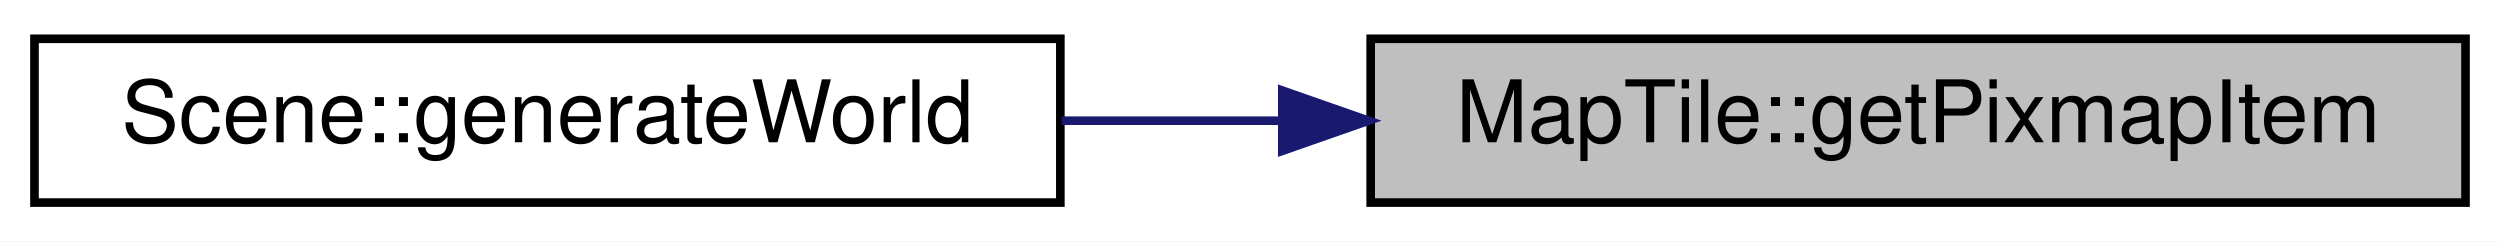
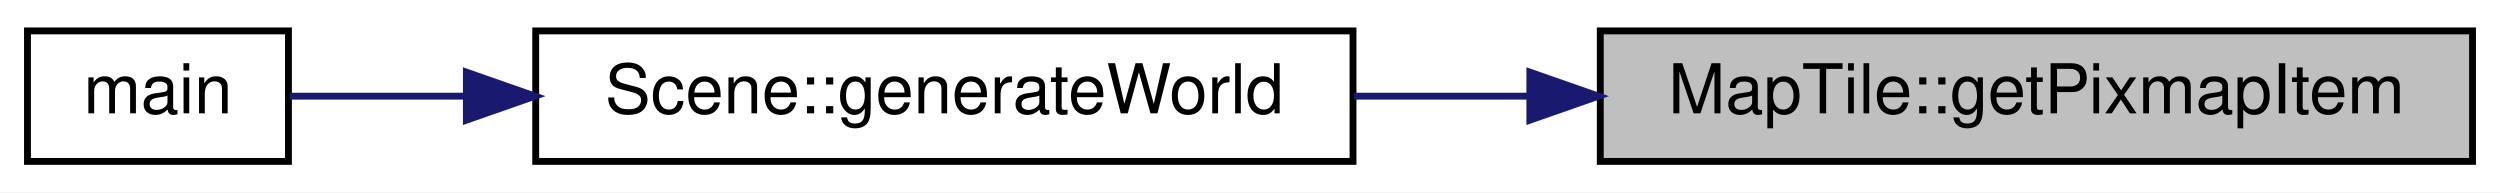
- <svg xmlns="http://www.w3.org/2000/svg" xmlns:xlink="http://www.w3.org/1999/xlink" width="290pt" height="28pt" viewBox="0.00 0.00 290.00 28.00">
+ <svg xmlns="http://www.w3.org/2000/svg" xmlns:xlink="http://www.w3.org/1999/xlink" width="364pt" height="28pt" viewBox="0.00 0.00 364.00 28.00">
  <g id="graph0" class="graph" transform="scale(1 1) rotate(0) translate(4 24)">
-     <polygon fill="#ffffff" stroke="transparent" points="-4,4 -4,-24 286,-24 286,4 -4,4" />
+     <polygon fill="#ffffff" stroke="transparent" points="-4,4 -4,-24 360,-24 360,4 -4,4" />
    <g id="node1" class="node">
      <g id="a_node1">
        <a xlink:title="MapTile::getPixmapItem Liefert das Pixmap Item.">
-           <polygon fill="#bfbfbf" stroke="#000000" points="155,-.5 155,-19.5 282,-19.5 282,-.5 155,-.5" />
-           <text text-anchor="middle" x="218.5" y="-7.5" font-family="Helvetica,sans-Serif" font-size="10.00" fill="#000000">MapTile::getPixmapItem</text>
+           <polygon fill="#bfbfbf" stroke="#000000" points="229,-.5 229,-19.5 356,-19.5 356,-.5 229,-.5" />
+           <text text-anchor="middle" x="292.5" y="-7.5" font-family="Helvetica,sans-Serif" font-size="10.00" fill="#000000">MapTile::getPixmapItem</text>
        </a>
      </g>
    </g>
    <g id="node2" class="node">
      <g id="a_node2">
        <a xlink:href="classScene.html#a1ef1c0e0972913d4c477ead916cf06b0" target="_top" xlink:title="Scene::generateWorld Diese Methode generiert eine neue Welt.">
-           <polygon fill="#ffffff" stroke="#000000" points="0,-.5 0,-19.5 119,-19.5 119,-.5 0,-.5" />
-           <text text-anchor="middle" x="59.5" y="-7.5" font-family="Helvetica,sans-Serif" font-size="10.00" fill="#000000">Scene::generateWorld</text>
+           <polygon fill="#ffffff" stroke="#000000" points="74,-.5 74,-19.5 193,-19.5 193,-.5 74,-.5" />
+           <text text-anchor="middle" x="133.5" y="-7.5" font-family="Helvetica,sans-Serif" font-size="10.00" fill="#000000">Scene::generateWorld</text>
        </a>
      </g>
    </g>
    <g id="edge1" class="edge">
-       <path fill="none" stroke="#191970" d="M144.741,-10C136.165,-10 127.498,-10 119.144,-10" />
-       <polygon fill="#191970" stroke="#191970" points="144.745,-13.5 154.745,-10 144.745,-6.5 144.745,-13.5" />
+       <path fill="none" stroke="#191970" d="M218.741,-10C210.165,-10 201.498,-10 193.144,-10" />
+       <polygon fill="#191970" stroke="#191970" points="218.745,-13.5 228.745,-10 218.745,-6.5 218.745,-13.5" />
+     </g>
+     <g id="node3" class="node">
+       <g id="a_node3">
+         <a xlink:href="main_8cpp.html#a0ddf1224851353fc92bfbff6f499fa97" target="_top" xlink:title="main Startmethode.">
+           <polygon fill="#ffffff" stroke="#000000" points="0,-.5 0,-19.5 38,-19.5 38,-.5 0,-.5" />
+           <text text-anchor="middle" x="19" y="-7.5" font-family="Helvetica,sans-Serif" font-size="10.00" fill="#000000">main</text>
+         </a>
+       </g>
+     </g>
+     <g id="edge2" class="edge">
+       <path fill="none" stroke="#191970" d="M63.68,-10C54.382,-10 45.55,-10 38.23,-10" />
+       <polygon fill="#191970" stroke="#191970" points="63.903,-13.5 73.902,-10 63.902,-6.5 63.903,-13.5" />
    </g>
  </g>
</svg>
